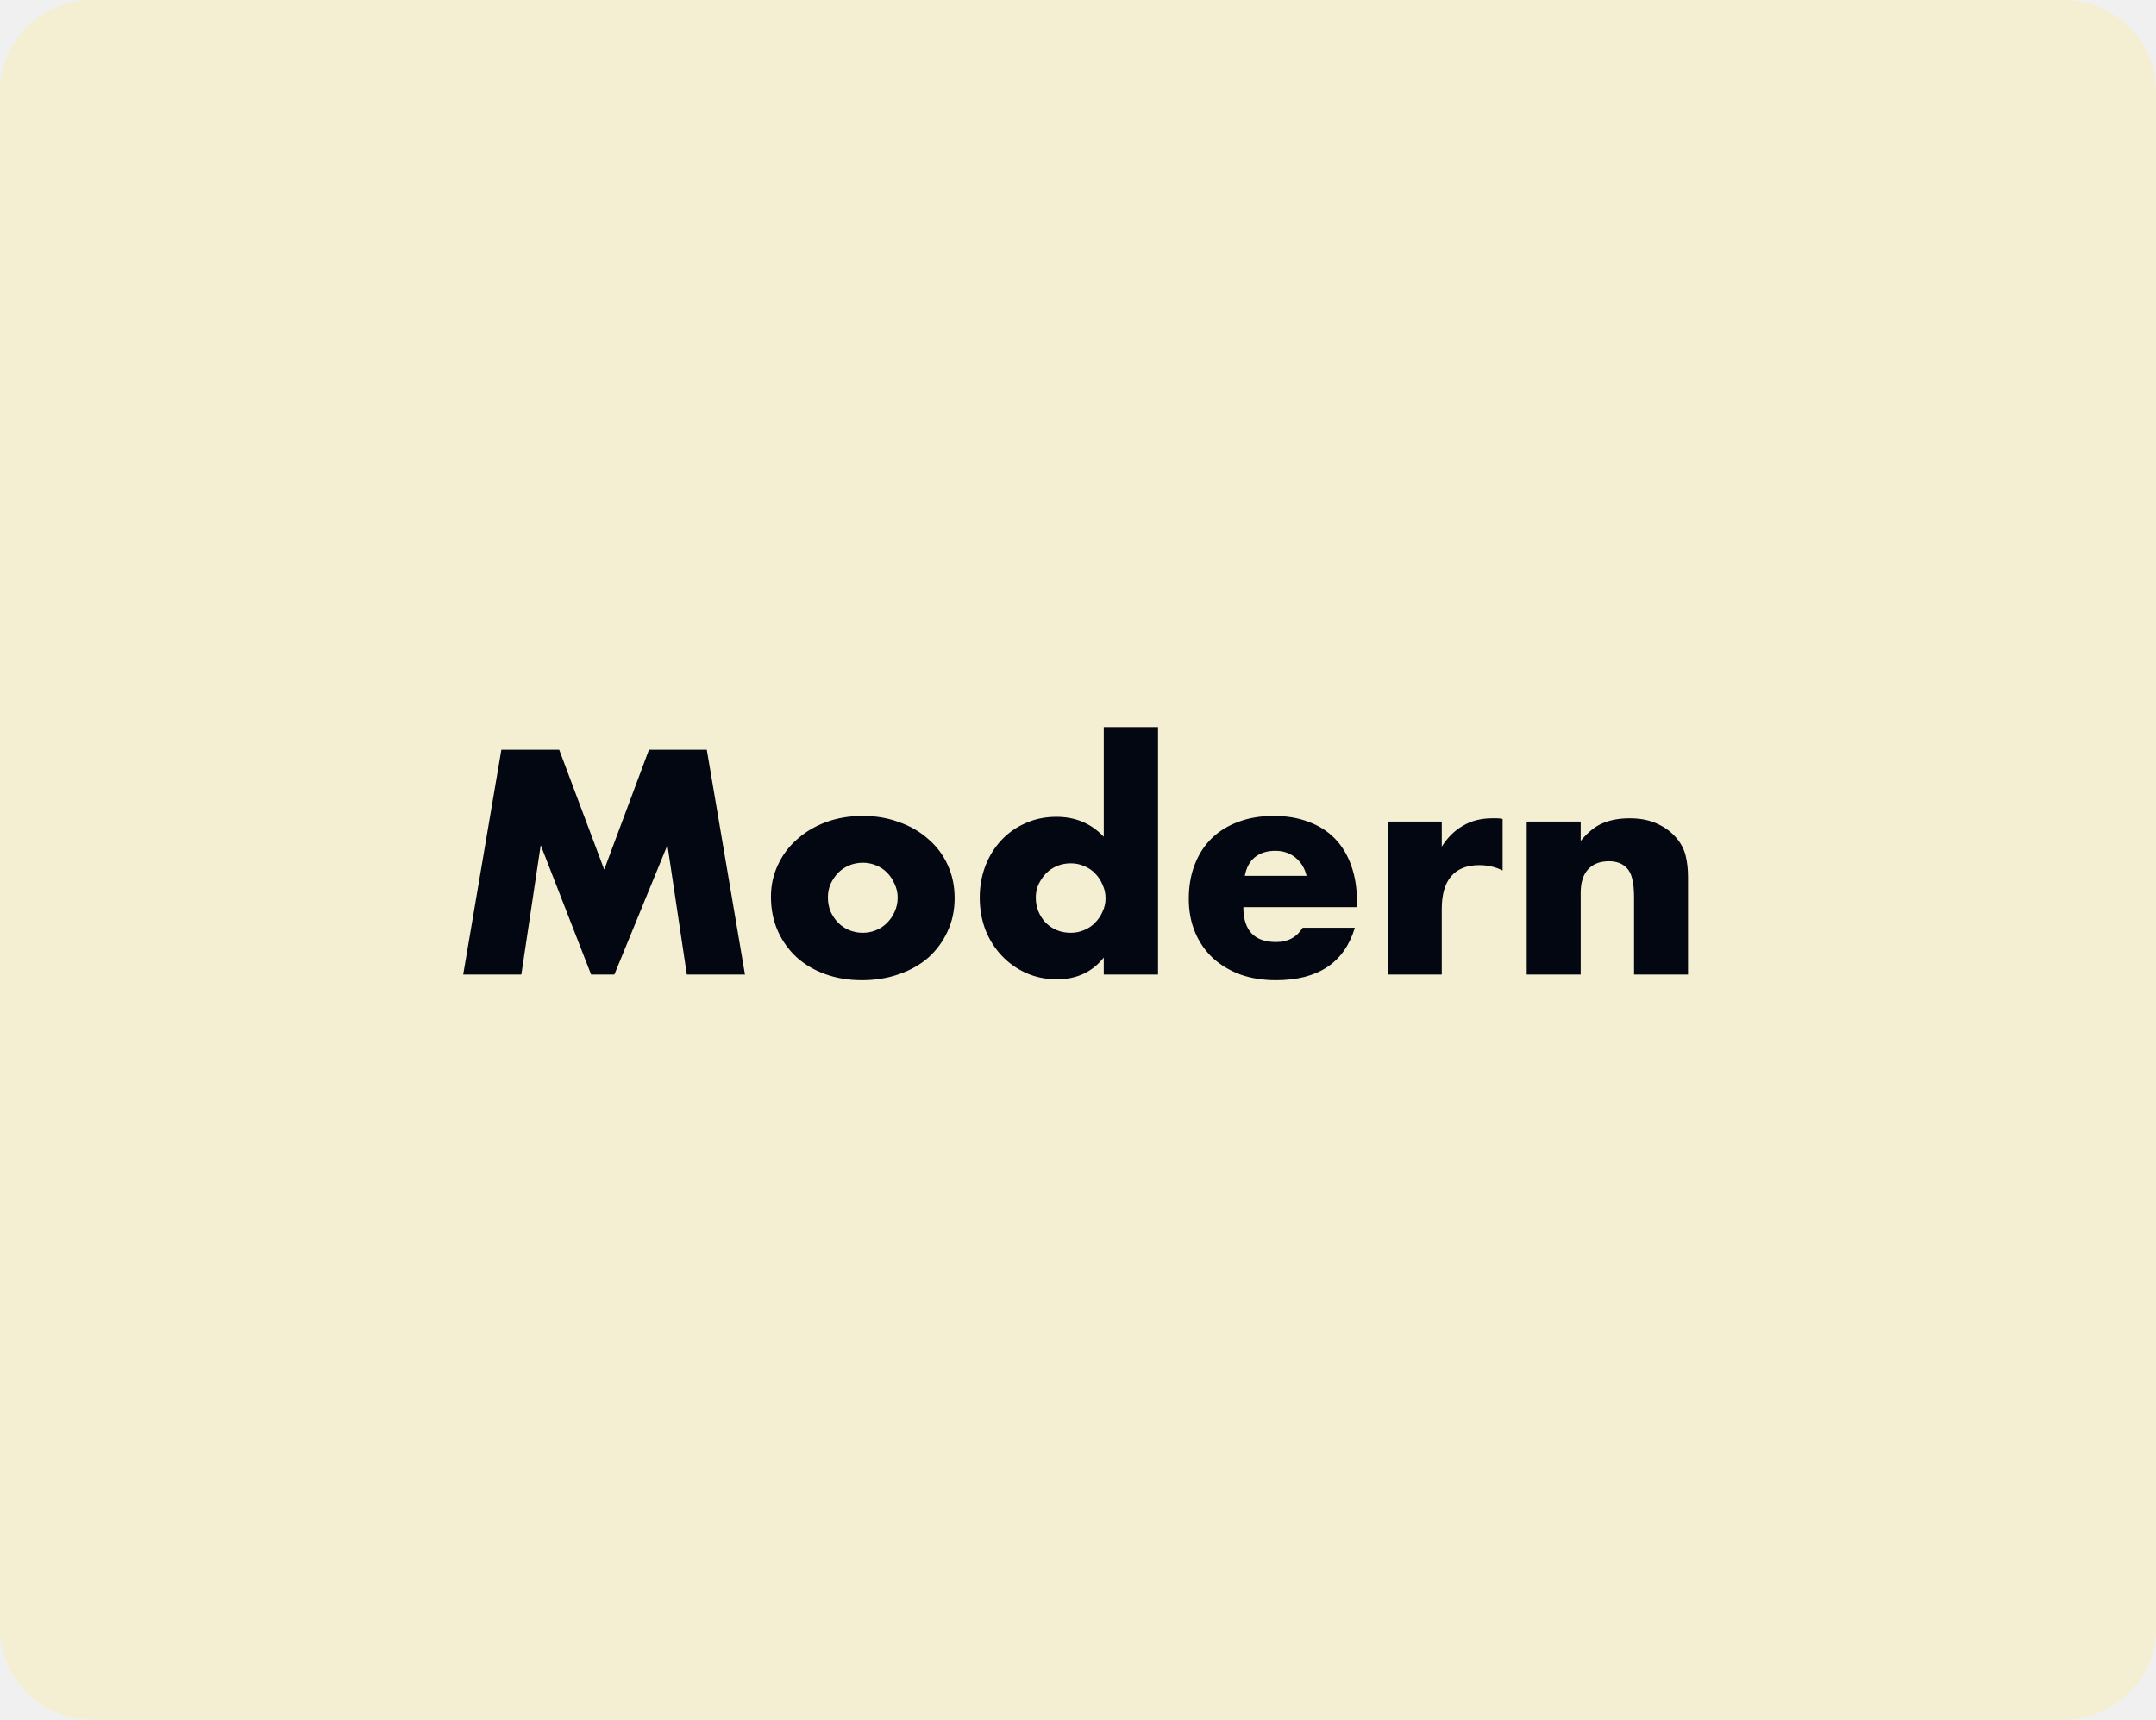
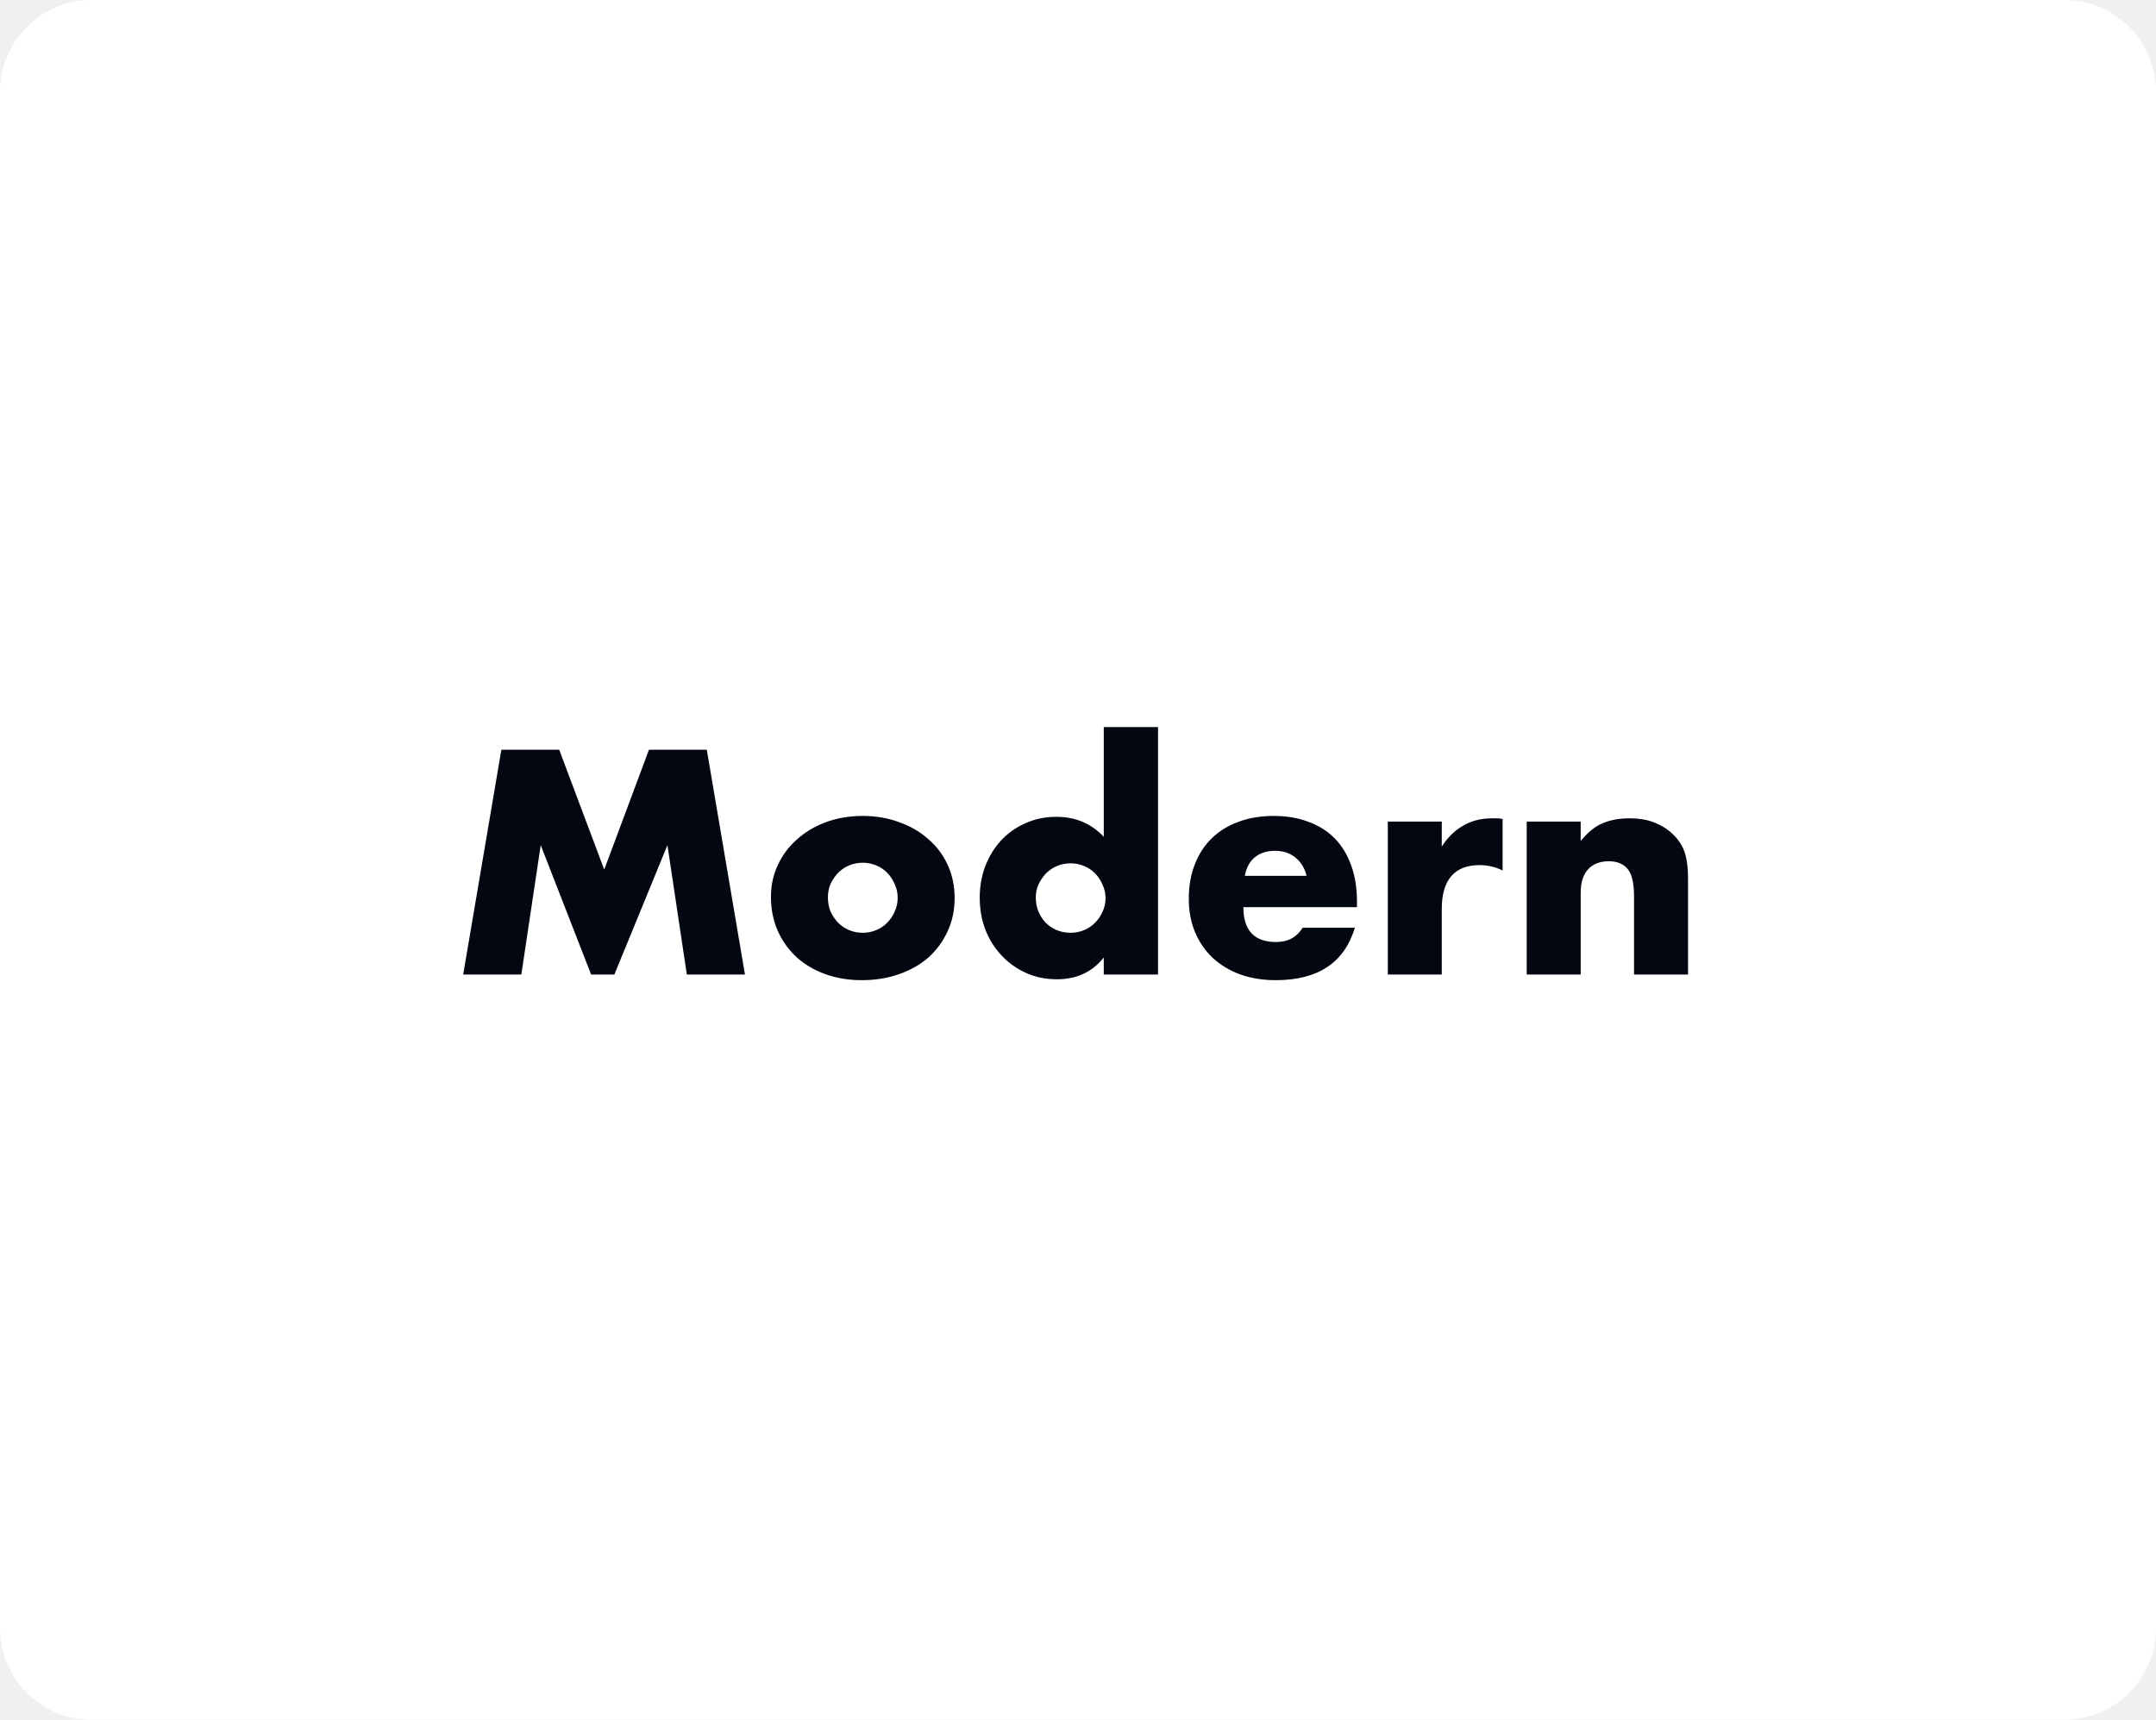
<svg xmlns="http://www.w3.org/2000/svg" width="188" height="150" viewBox="0 0 188 150" fill="none">
-   <rect width="188" height="150" rx="8" fill="#F4EFD3" />
+   <rect width="188" height="150" rx="8" fill="white" />
  <path d="M40.39 85L43.718 65.396H48.762L52.688 75.848L56.588 65.396H61.632L64.96 85H59.89L58.2 73.716L53.572 85H51.544L47.15 73.716L45.46 85H40.39ZM72.192 78.266C72.192 78.717 72.27 79.133 72.426 79.514C72.599 79.878 72.816 80.199 73.076 80.476C73.353 80.753 73.674 80.97 74.038 81.126C74.419 81.282 74.818 81.36 75.234 81.36C75.65 81.36 76.04 81.282 76.404 81.126C76.785 80.97 77.106 80.753 77.366 80.476C77.643 80.199 77.86 79.878 78.016 79.514C78.189 79.133 78.276 78.725 78.276 78.292C78.276 77.876 78.189 77.486 78.016 77.122C77.86 76.741 77.643 76.411 77.366 76.134C77.106 75.857 76.785 75.64 76.404 75.484C76.04 75.328 75.65 75.25 75.234 75.25C74.818 75.25 74.419 75.328 74.038 75.484C73.674 75.64 73.353 75.857 73.076 76.134C72.816 76.411 72.599 76.732 72.426 77.096C72.27 77.46 72.192 77.85 72.192 78.266ZM67.226 78.214C67.226 77.226 67.425 76.307 67.824 75.458C68.222 74.591 68.777 73.846 69.488 73.222C70.198 72.581 71.039 72.078 72.01 71.714C72.998 71.35 74.073 71.168 75.234 71.168C76.378 71.168 77.435 71.35 78.406 71.714C79.394 72.061 80.243 72.555 80.954 73.196C81.682 73.82 82.245 74.574 82.644 75.458C83.043 76.325 83.242 77.287 83.242 78.344C83.242 79.401 83.034 80.372 82.618 81.256C82.219 82.123 81.665 82.877 80.954 83.518C80.243 84.142 79.385 84.627 78.38 84.974C77.392 85.321 76.317 85.494 75.156 85.494C74.012 85.494 72.954 85.321 71.984 84.974C71.013 84.627 70.172 84.133 69.462 83.492C68.769 82.851 68.222 82.088 67.824 81.204C67.425 80.303 67.226 79.306 67.226 78.214ZM90.319 78.292C90.319 78.725 90.397 79.133 90.553 79.514C90.709 79.878 90.917 80.199 91.177 80.476C91.454 80.753 91.775 80.97 92.139 81.126C92.52 81.282 92.927 81.36 93.361 81.36C93.777 81.36 94.167 81.282 94.531 81.126C94.912 80.97 95.233 80.753 95.493 80.476C95.77 80.199 95.987 79.878 96.143 79.514C96.316 79.15 96.403 78.76 96.403 78.344C96.403 77.928 96.316 77.538 96.143 77.174C95.987 76.793 95.77 76.463 95.493 76.186C95.233 75.909 94.912 75.692 94.531 75.536C94.167 75.38 93.777 75.302 93.361 75.302C92.945 75.302 92.546 75.38 92.165 75.536C91.801 75.692 91.48 75.909 91.203 76.186C90.943 76.463 90.726 76.784 90.553 77.148C90.397 77.495 90.319 77.876 90.319 78.292ZM96.247 63.42H100.979V85H96.247V83.518C95.242 84.783 93.881 85.416 92.165 85.416C91.194 85.416 90.302 85.234 89.487 84.87C88.672 84.506 87.962 84.003 87.355 83.362C86.748 82.721 86.272 81.967 85.925 81.1C85.596 80.233 85.431 79.297 85.431 78.292C85.431 77.339 85.587 76.437 85.899 75.588C86.228 74.721 86.688 73.967 87.277 73.326C87.866 72.685 88.568 72.182 89.383 71.818C90.215 71.437 91.125 71.246 92.113 71.246C93.777 71.246 95.155 71.827 96.247 72.988V63.42ZM113.931 76.394C113.775 75.735 113.455 75.207 112.969 74.808C112.484 74.409 111.895 74.21 111.201 74.21C110.473 74.21 109.875 74.401 109.407 74.782C108.957 75.163 108.671 75.701 108.549 76.394H113.931ZM108.419 79.124C108.419 81.152 109.373 82.166 111.279 82.166C112.302 82.166 113.073 81.75 113.593 80.918H118.143C117.225 83.969 114.928 85.494 111.253 85.494C110.127 85.494 109.095 85.329 108.159 85C107.223 84.653 106.417 84.168 105.741 83.544C105.083 82.92 104.571 82.175 104.207 81.308C103.843 80.441 103.661 79.471 103.661 78.396C103.661 77.287 103.835 76.29 104.181 75.406C104.528 74.505 105.022 73.742 105.663 73.118C106.305 72.494 107.076 72.017 107.977 71.688C108.896 71.341 109.927 71.168 111.071 71.168C112.198 71.168 113.212 71.341 114.113 71.688C115.015 72.017 115.777 72.503 116.401 73.144C117.025 73.785 117.502 74.574 117.831 75.51C118.161 76.429 118.325 77.469 118.325 78.63V79.124H108.419ZM121.015 71.662H125.721V73.846C126.224 73.049 126.839 72.442 127.567 72.026C128.295 71.593 129.145 71.376 130.115 71.376C130.237 71.376 130.367 71.376 130.505 71.376C130.661 71.376 130.835 71.393 131.025 71.428V75.926C130.401 75.614 129.725 75.458 128.997 75.458C127.905 75.458 127.082 75.787 126.527 76.446C125.99 77.087 125.721 78.032 125.721 79.28V85H121.015V71.662ZM133.127 71.662H137.833V73.352C138.474 72.572 139.124 72.052 139.783 71.792C140.441 71.515 141.213 71.376 142.097 71.376C143.033 71.376 143.83 71.532 144.489 71.844C145.165 72.139 145.737 72.563 146.205 73.118C146.586 73.569 146.846 74.071 146.985 74.626C147.123 75.181 147.193 75.813 147.193 76.524V85H142.487V78.266C142.487 77.607 142.435 77.079 142.331 76.68C142.244 76.264 142.079 75.935 141.837 75.692C141.629 75.484 141.395 75.337 141.135 75.25C140.875 75.163 140.597 75.12 140.303 75.12C139.505 75.12 138.89 75.363 138.457 75.848C138.041 76.316 137.833 76.992 137.833 77.876V85H133.127V71.662Z" fill="#030712" />
</svg>
